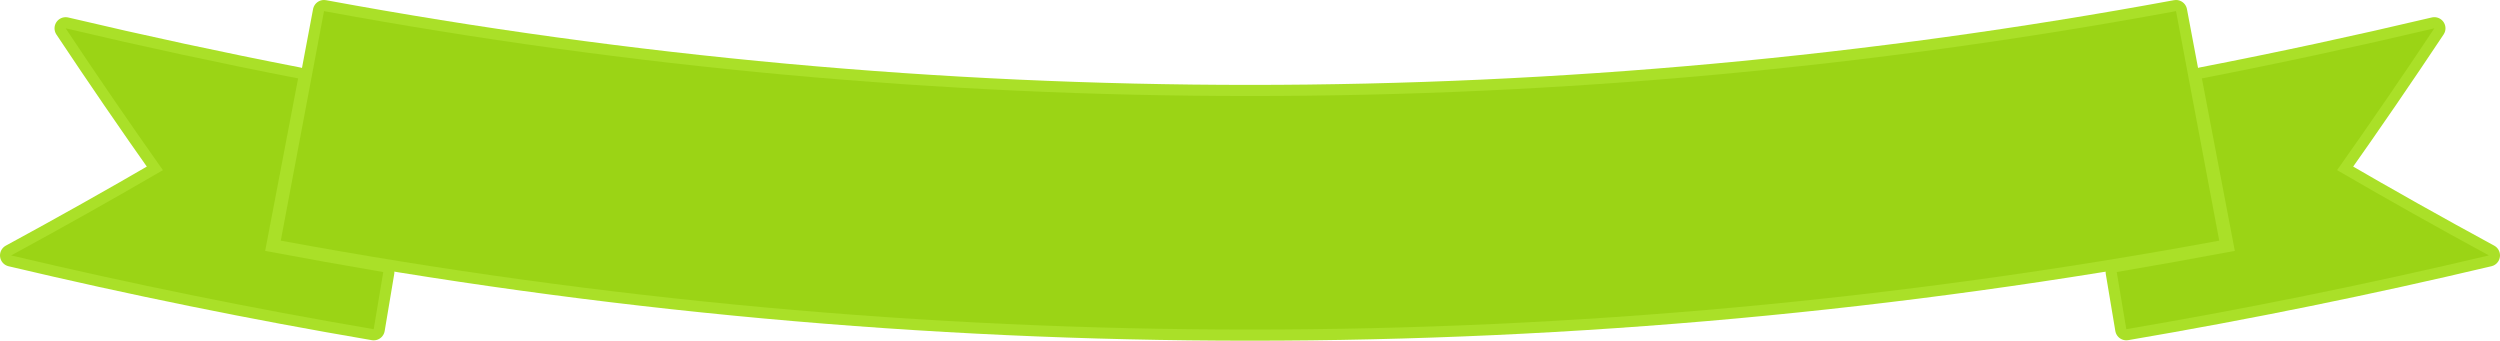
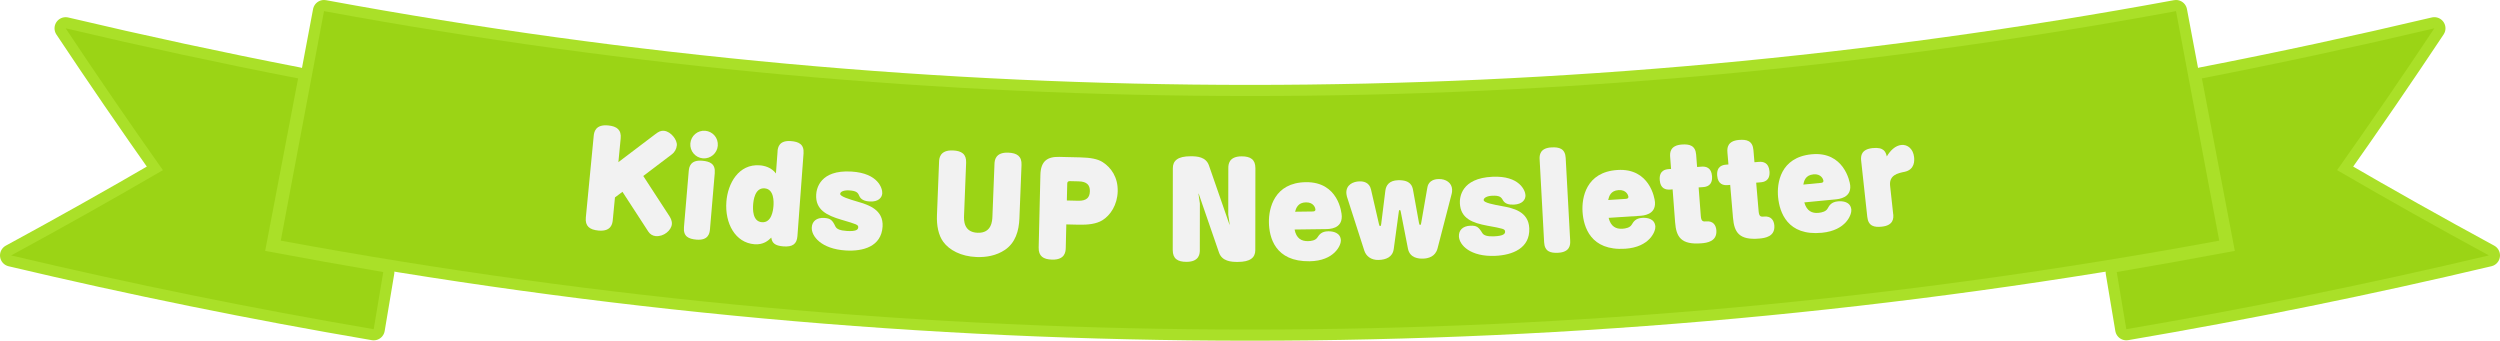
<svg xmlns="http://www.w3.org/2000/svg" viewBox="0 0 1204.06 164.09">
  <defs>
    <style>
      .cls-1 {
        fill: none;
      }

      .cls-2 {
        stroke: #aae028;
        stroke-linecap: round;
        stroke-linejoin: round;
        stroke-width: 10.72px;
      }

      .cls-2, .cls-3 {
        fill: #9bd415;
      }

      .cls-4 {
        fill: #bde4e6;
      }

      .cls-5 {
+         fill: #f2f2f2;
+       }
+ 
+       .cls-6 {
        clip-path: url(#clippath);
      }
    </style>
    <clipPath id="clippath">
      <rect class="cls-1" x="1583.53" y="-699.17" width="1917" height="1078.31" transform="translate(5084.06 -320.02) rotate(-180)" />
    </clipPath>
  </defs>
  <g id="hero-desktop-sunbeams">
-     <g class="cls-5">
+     <g class="cls-6">
      <path class="cls-4" d="M2542.03-2149.92c79.45,0,159.6,4.77,238.22,14.16l-236.28,1977.1,705.25-1862.13c150.55,57.02,294.17,132.39,426.86,224.03L2543.8-157.17l-.35,2.97.61-.15,1491.5-1324.19c106.74,120.23,198.81,253.2,273.65,395.22L2548.3-155.4l1932.55-476.61c38.36,155.53,57.89,316,58.05,476.95l-1995.05,2.01h-.02s-.02,0-.02,0l-.51.06h0v-.1s-.25.04-.25.04c-.04,0-.08.02-.13.03-.09,0-.19,0-.31-.01l.08.07c-.09.03-.19.05-.29.09l.18-.16c-.08,0-.16,0-.26,0-.02.07-.05.13-.07.21,0,0,.02,0,0,0-.05.16-.1.33-.15.51l.05.12.33.08-.19.28.6,1.57-.84-1.22-.89,1.29.63-1.66-.18-.26.31-.08.06-.16c-.04-.17-.09-.32-.14-.47,0,0,0,0,0,0h0c-.02-.08-.05-.15-.07-.21-.09,0-.17,0-.25,0l.19-.17c-.05-.12-.1-.23-.14-.33.1.05.25.11.43.18l.06-.15s0-.03,0-.05h0s0-.35,0-.35c-.02-.01-.02-.03-.02-.04,0-.03.01-.07.02-.1,0,.03.01.06.02.09,0,.11-.01.24-.02.4l.13-.35.39-.09-.23-.33.61-1.62-.87,1.25-1.06-1.53.75,1.97-.19.27.25.06h-.29s-.19.27-.19.27l-.36.16.48.43c-.13,0-.25,0-.34.01-.17-.04-.3-.06-.36-.07l-.03-.23-.63.33-1.69-.89-1993.26,5.75v-4.91c0-160.94,19.36-321.42,57.56-476.98l1932.68,474.55-1761.43-926.16c74.73-142.15,166.72-275.25,273.4-395.62L2540-154.35l.64.16-.37-3.09-1133.76-1638.46c132.52-91.7,275.98-167.16,426.37-224.3L2540.11-158.6l-238.62-1976.89c79.38-9.58,160.31-14.44,240.54-14.44ZM2540.69-153.73l-.02-.17h-.17s.19.17.19.17ZM2542.71-153.63l-.11-.06s-.05.09-.07.15c.08-.04.14-.07.18-.09ZM2542.59-153.05h0s0,0,0,0ZM2542.03-153.05h0s0,0,0,0t0,0ZM2542.02-152.52l.08-.21s-.05-.02-.07-.03h0s0,.07,0,.07v-.07s-.06.02-.09.03l.08.2ZM2541.34-153.63s0,0,0,0h0s0,0,0,0ZM2541.48-153.03l.17.15c-.09-.03-.17-.05-.25-.07l.08-.07ZM2542.3-152.79c.16.14.3.25.41.33l-.11.07c.04.06-.05-.09-.32-.38h.02ZM2541.77-152.77c-.19.21-.29.36-.34.43l-.08-.12c.11-.08.25-.19.4-.32l.02.02ZM2543.43-151.89l.66.16,1493.94,1321.38c-106.31,120.19-227.04,227.47-358.83,318.85L2543.79-148.95l-.36-2.94ZM2540.62-151.89l-.35,2.95-1130.64,1640.76c-132.08-91.01-253.13-197.96-359.8-317.87L2540.02-151.74l.6-.15ZM2548.3-150.7l1933.52,472.67c-38.32,156.76-95.78,308.76-170.79,451.79L2548.3-150.7ZM2535.69-150.67L775.8,779.03c-75.42-142.77-133.33-294.56-172.11-451.15l1932-478.54ZM2540.09-147.43l-234.3,1977.33c-160.38-19.01-318.2-57.53-469.08-114.5L2540.09-147.43ZM2543.98-147.36l709.11,1860.59c-150.64,57.41-308.28,96.41-468.53,115.92l-240.58-1976.51Z" />
    </g>
  </g>
  <g id="hero-desktop-h1-banner">
    <g>
      <path class="cls-2" d="M127.71,120.84c5.29-27.69,10.58-55.39,15.87-83.08-37.49-7.29-74.79-15.33-111.96-24.12,15.29,23,30.9,45.76,46.84,68.31-24.17,14.06-48.52,27.74-73.1,41.07,57.85,13.7,116.02,25.54,174.62,35.53,1.84-11.01,2.76-16.51,4.61-27.52-18.99-3.24-37.94-6.64-56.88-10.19Z" />
      <path class="cls-2" d="M1076.35,120.84c-5.29-27.7-10.58-55.39-15.87-83.09,37.49-7.29,74.79-15.33,111.96-24.12-15.29,23-30.9,45.76-46.84,68.31,24.17,14.06,48.52,27.74,73.1,41.07-57.85,13.7-116.02,25.54-174.62,35.53-1.84-11.01-2.76-16.51-4.61-27.52,18.99-3.24,37.94-6.64,56.88-10.19Z" />
      <path class="cls-2" d="M1068.84,115.9c-308.93,57.1-624.68,57.1-933.61,0,6.94-36.85,13.88-73.7,20.82-110.54,295.24,54.52,596.73,54.52,891.97,0,6.94,36.85,13.88,73.7,20.82,110.54Z" />
      <path class="cls-3" d="M127.71,120.84c5.29-27.69,10.58-55.39,15.87-83.08-37.49-7.29-74.79-15.33-111.96-24.12,15.29,23,30.9,45.76,46.84,68.31-24.17,14.06-48.52,27.74-73.1,41.07,57.85,13.7,116.02,25.54,174.62,35.53,1.84-11.01,2.76-16.51,4.61-27.52-18.99-3.24-37.94-6.64-56.88-10.19Z" />
      <path class="cls-3" d="M1076.35,120.84c-5.29-27.7-10.58-55.39-15.87-83.09,37.49-7.29,74.79-15.33,111.96-24.12-15.29,23-30.9,45.76-46.84,68.31,24.17,14.06,48.52,27.74,73.1,41.07-57.85,13.7-116.02,25.54-174.62,35.53-1.84-11.01-2.76-16.51-4.61-27.52,18.99-3.24,37.94-6.64,56.88-10.19Z" />
      <path class="cls-3" d="M1068.84,115.9c-308.93,57.1-624.68,57.1-933.61,0,6.94-36.85,13.88-73.7,20.82-110.54,295.24,54.52,596.73,54.52,891.97,0,6.94,36.85,13.88,73.7,20.82,110.54Z" />
    </g>
+     <g>
+       <path class="cls-5" d="M322.53,104.33c.41.63,1.21,2.05,1.05,3.68-.28,2.91-3.88,6.08-7.83,5.7-1.4-.13-2.73-.91-3.54-2.22l-12.42-19.11-3.61,2.7-1.06,10.94c-.15,1.57-.66,5.63-6.94,5.02-4.25-.41-6.43-2.15-6.03-6.28l3.8-39.33c.15-1.57.66-5.63,6.95-5.02,4.25.41,6.43,2.15,6.03,6.28l-1.1,11.4,17.81-13.49c1.52-1.14,2.52-1.75,4.21-1.59,3.26.31,6.39,4.38,6.13,6.99-.17,1.75-1.02,3.31-2.42,4.35l-13.75,10.41,12.73,19.55Z" />
+       <path class="cls-5" d="M341.93,110.51c-.17,1.98-.87,5.38-6.52,4.9-3.73-.32-6.38-1.48-6-5.96l2.31-27.13c.17-1.98.87-5.38,6.46-4.91,3.79.32,6.44,1.49,6.06,5.97l-2.31,27.13ZM345.71,70.19c-.31,3.61-3.48,6.39-7.2,6.07-3.61-.31-6.33-3.53-6.02-7.2.32-3.73,3.59-6.38,7.14-6.08,3.67.31,6.39,3.48,6.07,7.2Z" />
+       <path class="cls-5" d="M374.47,72.93c.15-1.98.81-5.39,6.41-4.98,3.73.28,6.45,1.47,6.13,5.9l-2.95,39.87c-.28,3.79-2.32,5.28-6.75,4.95-4.14-.31-5.5-1.7-5.84-4.24-1.52,1.53-3.89,3.52-8.03,3.21-9.38-.69-14.37-10.15-13.6-20.46.66-8.86,5.93-18.31,16.07-17.56,2.27.17,5.61,1,7.8,3.92l.79-10.61ZM362.73,98.5c-.16,2.16-.37,8.18,4.23,8.52,4.66.34,5.4-5.64,5.56-7.79.15-1.98.37-8.18-4.29-8.52-4.72-.35-5.36,5.93-5.5,7.8Z" />
+       <path class="cls-5" d="M424.92,93.13c-.13,2.1-1.95,4.16-6.03,3.91-2.51-.15-4.28-.9-5.05-2.71-.66-1.62-1.43-2.43-4.93-2.64-2.39-.14-4.19.57-4.26,1.67-.08,1.28,4.47,2.61,8.44,3.79,5.12,1.48,12.47,3.8,11.98,11.97-.59,9.68-9.45,12.01-17.68,11.52-11.9-.72-16.68-6.92-16.42-11.12.18-2.92,2.28-4.78,5.96-4.56,3.09.19,3.98,1.06,5.43,4.13.63,1.27,2.34,1.96,5.49,2.15,4.32.26,5.42-.55,5.49-1.72.08-1.28-.67-1.5-8.21-3.72-6.9-2.06-12.48-4.74-12.03-12.14.16-2.68,1.78-11.95,17-11.03,12.89.78,14.96,8.17,14.82,10.5Z" />
+       <path class="cls-5" d="M478.97,78.93c.06-1.58.34-5.66,6.65-5.41,4.26.17,6.54,1.78,6.37,5.92l-1.02,25.75c-.24,6.07-1.93,11.74-6.97,15.16-4.2,2.82-9.09,3.62-13.7,3.44-7.53-.3-13.14-3.38-16.03-7.36-2.33-3.19-3.2-7.9-3.01-12.75l1.02-25.81c.06-1.58.34-5.66,6.65-5.41,4.26.17,6.54,1.78,6.38,5.92l-1,25.4c-.08,2.1-.32,8.06,6.51,8.33,6.83.27,7.07-5.8,7.15-7.79l1-25.4Z" />
+       <path class="cls-5" d="M513.28,119.52c-.04,1.58-.25,5.67-6.56,5.52-4.26-.1-6.57-1.68-6.47-5.82l.83-34.99c.16-6.78,3.48-8.8,9.09-8.67l10.11.24c4.91.12,8.4.73,10.82,2.3,4.03,2.61,7.37,7.25,7.21,14.02-.16,6.6-3.55,11.61-7.4,13.97-2.91,1.8-7.01,2.23-11.39,2.13l-5.96-.14-.27,11.45ZM513.82,96.56l5.43.13c4.21.1,5.59-1.68,5.66-4.6.07-3.04-1.53-4.66-5.44-4.75l-4.21-.1c-.82-.02-1.24.38-1.25,1.14l-.19,8.18Z" />
+       <path class="cls-5" d="M591.59,80.96c0-1.58.12-5.67,6.44-5.66,4.27,0,6.6,1.53,6.6,5.68l-.05,39.51c0,3.57-2.4,5.67-8.54,5.66-3.1,0-7.48-.3-8.94-4.51l-9.78-28.36h-.12s.69,4.73.69,4.73l-.03,22.44c0,1.58-.12,5.67-6.44,5.66-4.27,0-6.6-1.53-6.6-5.68l.05-39.45c0-3.62,2.4-5.72,8.54-5.72,3.16,0,7.42.24,8.88,4.51l9.84,28.36h.12l-.69-4.74.03-22.44Z" />
+       <path class="cls-5" d="M623.51,110.56c.82,4.26,3.29,5.62,6.39,5.58,1.64-.02,3.62-.34,4.54-1.7.92-1.36,1.95-3.01,5.28-3.05,2.1-.03,6.03.56,6.08,4.53.03,2.16-3.14,9.74-15.06,9.91-16.65.23-19.5-11.48-19.6-18.85-.09-6.6,2.55-19.03,17.8-19.24,15.6-.21,17.26,14.55,17.29,16.42.08,6.08-5.88,6.16-7.81,6.18l-14.9.2ZM632.16,101.85c.76,0,1.4-.14,1.39-.95,0-.52-.69-3.5-4.55-3.44-3.97.05-4.81,2.93-5.26,4.51l8.42-.11Z" />
+       <path class="cls-5" d="M671.25,119.96c-.53,3.93-3.83,5.14-7.27,5.24-3.74.11-6.08-1.93-6.91-4.53l-8.35-25.95c-.13-.46-.27-1.4-.29-1.75-.12-4.03,3.29-5.53,6.33-5.62,1.69-.05,4.75.33,5.55,3.93l3.81,16.55c.14.7.26,1.04.61,1.03.35-.01.4-.36.5-1.07l1.99-15.96c.33-2.58,1.85-4.91,6.11-5.03,6.08-.18,6.87,2.9,7.21,4.64l2.86,15.82c.14.87.26,1.04.56,1.04.41-.01.4-.3.55-1.07l2.91-16.75c.15-.94.7-4.11,5.43-4.25,3.56-.1,6.43,1.86,6.52,5.07.02.82-.07,1.52-.18,1.93l-6.83,26.39c-1.05,4.06-4.54,4.87-6.99,4.94-2.04.06-6.38-.22-7.27-4.82l-3.5-17.96c-.07-.23-.14-.64-.43-.63-.35,0-.4.36-.45.66l-2.46,18.13Z" />
+       <path class="cls-5" d="M734.7,94.03c.09,2.1-1.5,4.34-5.59,4.52-2.51.11-4.35-.45-5.3-2.17-.83-1.54-1.68-2.27-5.18-2.11-2.39.11-4.11,1-4.06,2.11.06,1.28,4.72,2.13,8.79,2.89,5.25.94,12.8,2.48,13.17,10.65.43,9.69-8.15,12.94-16.38,13.3-11.91.53-17.31-5.15-17.5-9.35-.13-2.92,1.77-4.99,5.45-5.16,3.09-.14,4.06.64,5.83,3.55.75,1.19,2.53,1.7,5.68,1.56,4.32-.19,5.33-1.11,5.28-2.28-.06-1.28-.82-1.43-8.55-2.84-7.08-1.33-12.9-3.41-13.23-10.82-.12-2.69.52-12.08,15.76-12.75,12.9-.57,15.73,6.56,15.84,8.89Z" />
+       <path class="cls-5" d="M756.23,115.98c.11,1.98-.11,5.45-5.77,5.76-3.73.2-6.53-.58-6.77-5.08l-2.17-39.92c-.11-1.98.11-5.45,5.72-5.75,3.79-.21,6.59.64,6.83,5.07l2.17,39.92Z" />
+       <path class="cls-5" d="M774.75,104.92c1.03,4.21,3.57,5.45,6.66,5.25,1.63-.11,3.6-.53,4.44-1.93.85-1.4,1.79-3.1,5.11-3.32,2.1-.13,6.05.25,6.3,4.22.14,2.16-2.64,9.89-14.54,10.66-16.62,1.07-20.06-10.47-20.53-17.82-.43-6.59,1.58-19.13,16.79-20.11,15.57-1.01,17.98,13.65,18.1,15.52.39,6.06-5.56,6.45-7.48,6.57l-14.87.96ZM782.94,95.78c.76-.05,1.39-.21,1.34-1.02-.03-.53-.87-3.46-4.72-3.21-3.96.26-4.65,3.17-5.02,4.78l8.4-.54Z" />
+       <path class="cls-5" d="M804.38,75.49c-.15-1.98,0-5.45,5.59-5.88,3.73-.28,6.6.44,6.94,4.92l.45,5.89,2.16-.16c2.04-.16,4.72.4,5.03,4.54.36,4.78-2.89,5.2-4.29,5.31l-2.16.16,1.05,13.81c.21,2.74,1.2,2.66,2.77,2.54,3.15-.24,4.53,1.82,4.72,4.27.41,5.42-4.52,6.09-7.32,6.3-9.61.73-12.01-3.01-12.54-10.07l-1.21-15.91-1.17.09c-2.1.16-4.72-.4-5.03-4.54-.36-4.78,2.89-5.2,4.29-5.31l1.17-.09-.45-5.89Z" />
+       <path class="cls-5" d="M831.97,73.33c-.17-1.98-.05-5.45,5.54-5.93,3.73-.32,6.6.38,6.98,4.86l.5,5.88,2.15-.18c2.04-.17,4.72.36,5.08,4.49.41,4.77-2.84,5.23-4.24,5.35l-2.16.18,1.18,13.8c.23,2.74,1.22,2.65,2.8,2.52,3.14-.27,4.55,1.78,4.76,4.23.46,5.42-4.46,6.13-7.26,6.37-9.61.82-12.04-2.9-12.64-9.95l-1.36-15.9-1.17.1c-2.1.18-4.72-.36-5.08-4.49-.41-4.78,2.84-5.23,4.24-5.35l1.17-.1-.5-5.88Z" />
+       <path class="cls-5" d="M869,97.49c1.17,4.17,3.74,5.33,6.83,5.03,1.63-.16,3.58-.64,4.38-2.07.8-1.43,1.69-3.16,5.01-3.48,2.09-.2,6.05.06,6.43,4.02.21,2.15-2.32,9.97-14.19,11.12-16.58,1.6-20.38-9.83-21.09-17.16-.64-6.57.96-19.17,16.14-20.64,15.53-1.5,18.41,13.07,18.59,14.93.58,6.05-5.35,6.62-7.27,6.81l-14.83,1.43ZM876.9,88.1c.76-.07,1.38-.25,1.31-1.07-.05-.52-.98-3.43-4.82-3.06-3.96.38-4.55,3.32-4.87,4.93l8.38-.81Z" />
+       <path class="cls-5" d="M911.82,103.1c.21,1.97.18,5.45-5.45,6.06-3.72.41-6.55-.23-7.04-4.7l-2.95-27.07c-.26-2.38.11-5.48,5.45-6.06,5.64-.61,6.38,1.95,6.9,4.01,1.74-2.95,4.14-5.21,6.98-5.52,3.14-.34,5.75,2.02,6.16,5.85.16,1.45.48,6-4.58,7.08-3.28.65-7.53,1.58-6.97,6.75l1.48,13.59Z" />
+     </g>
  </g>
</svg>
